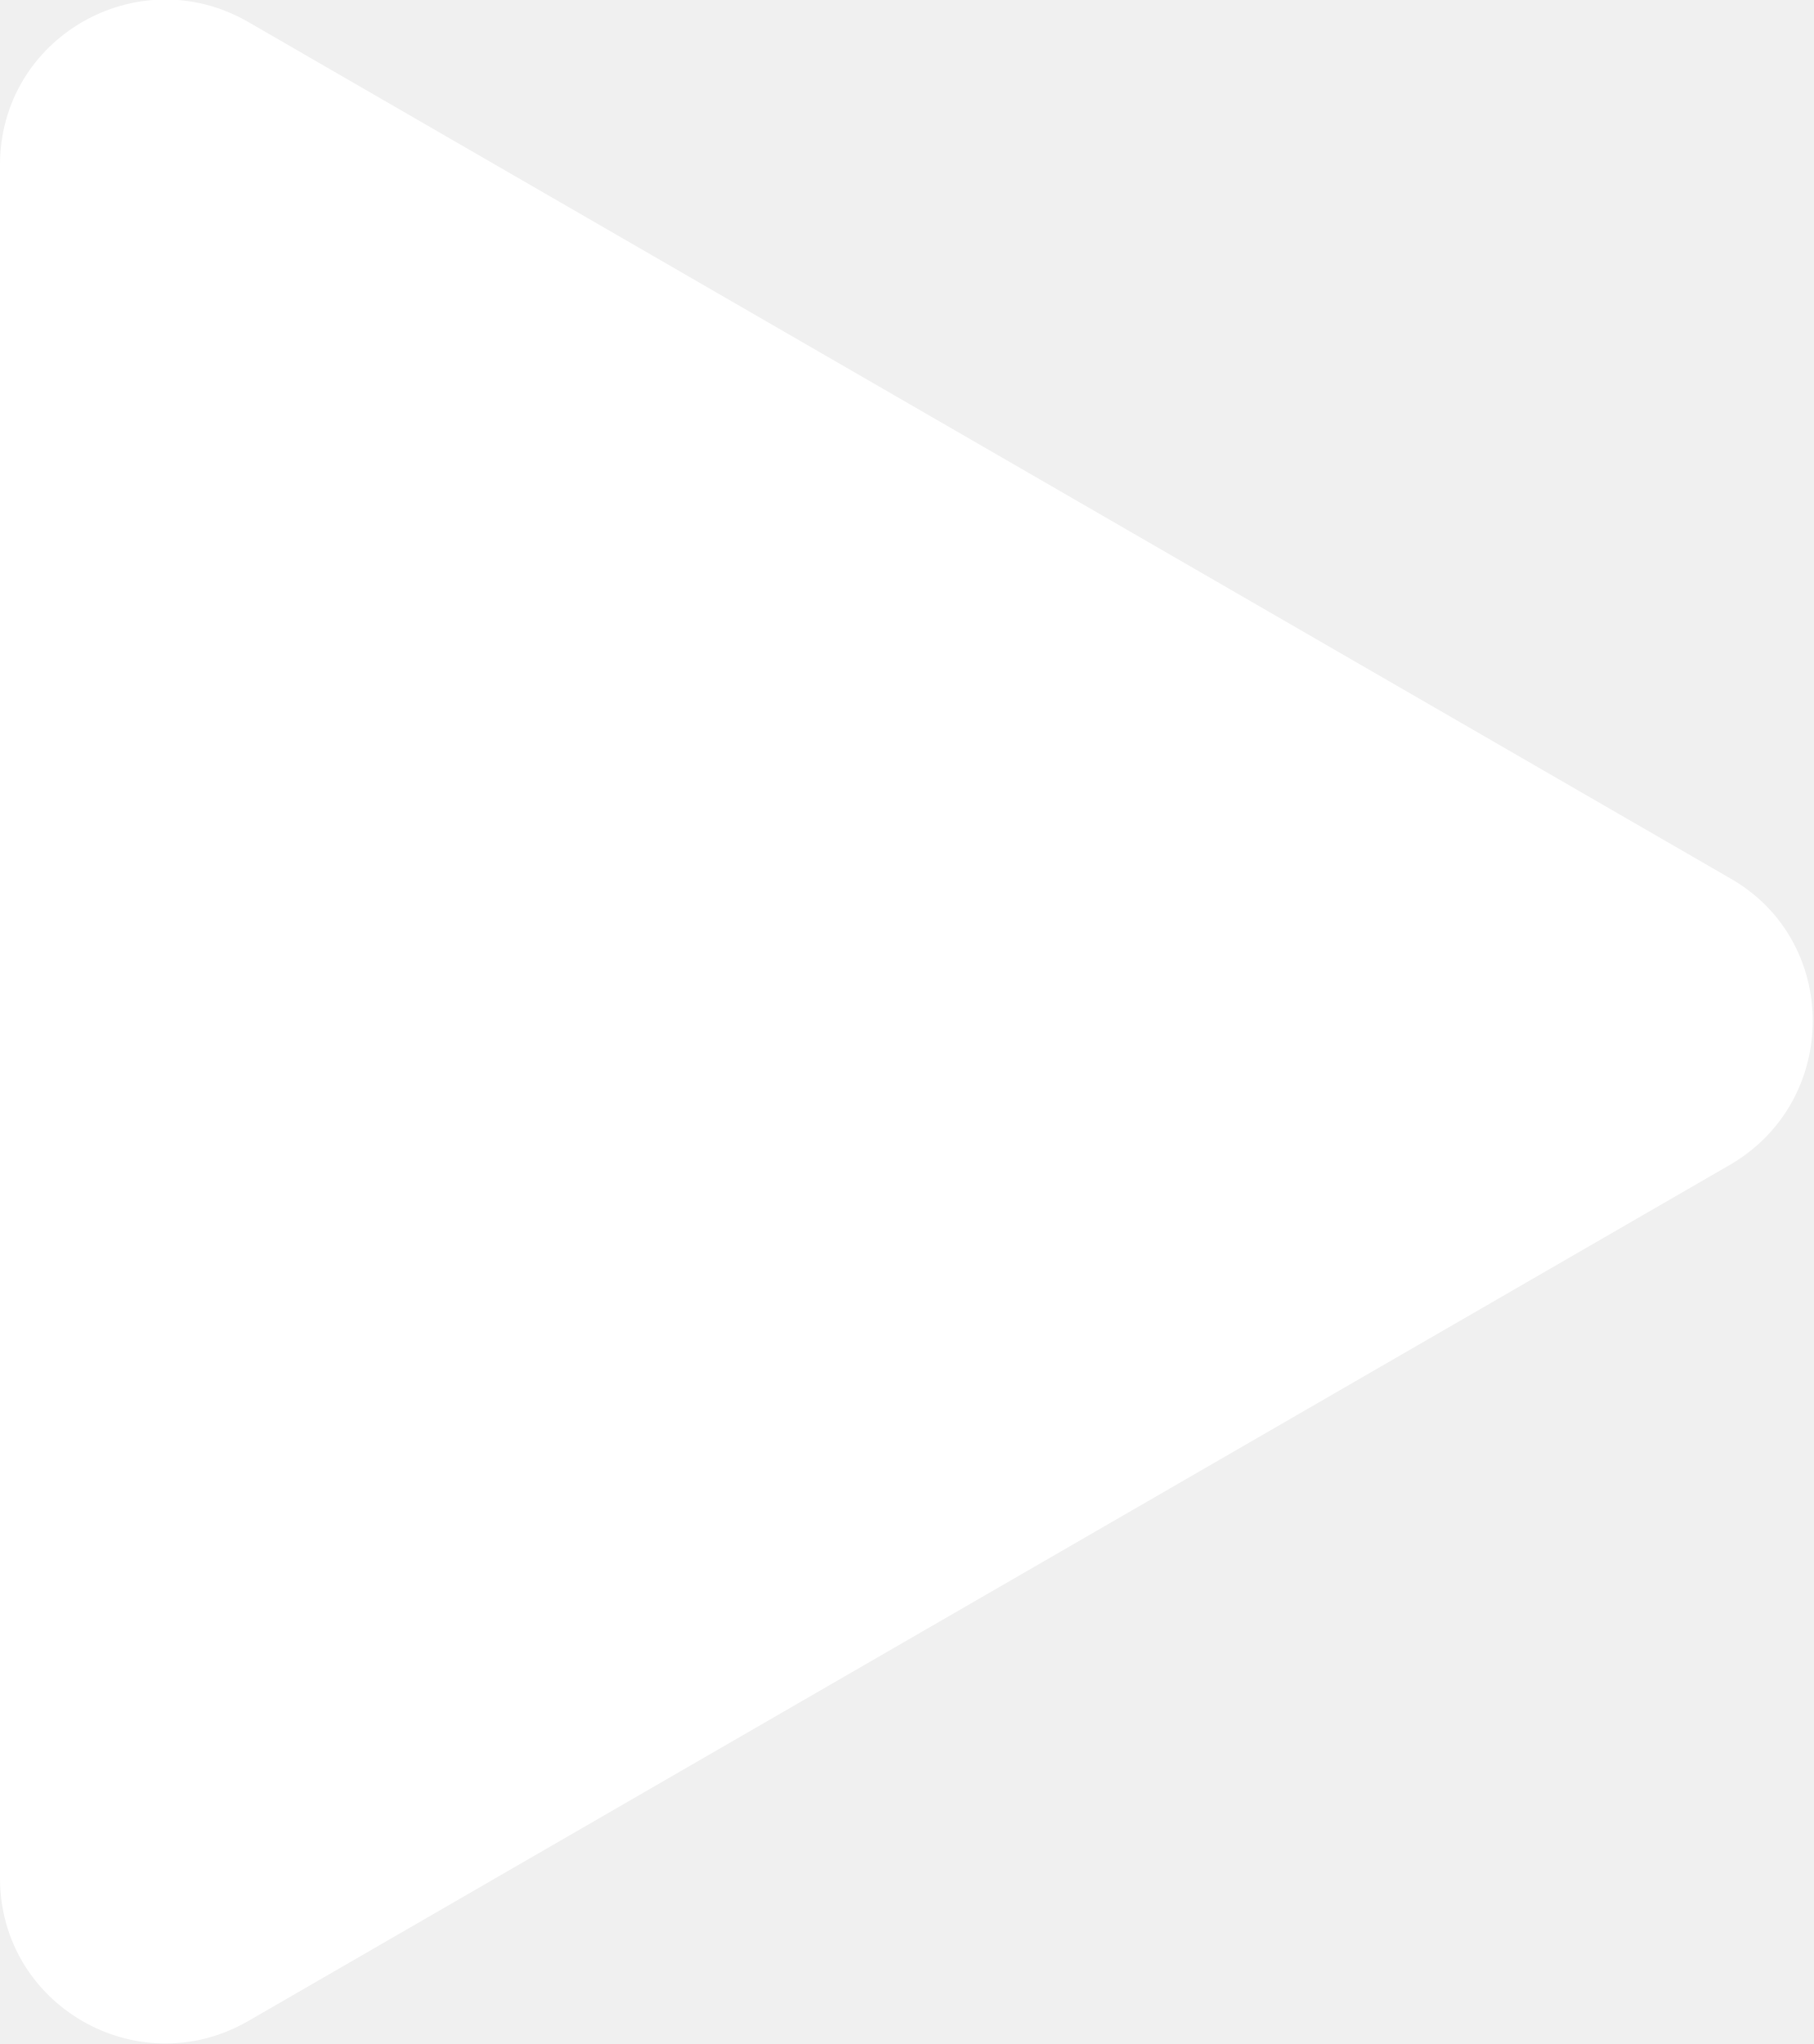
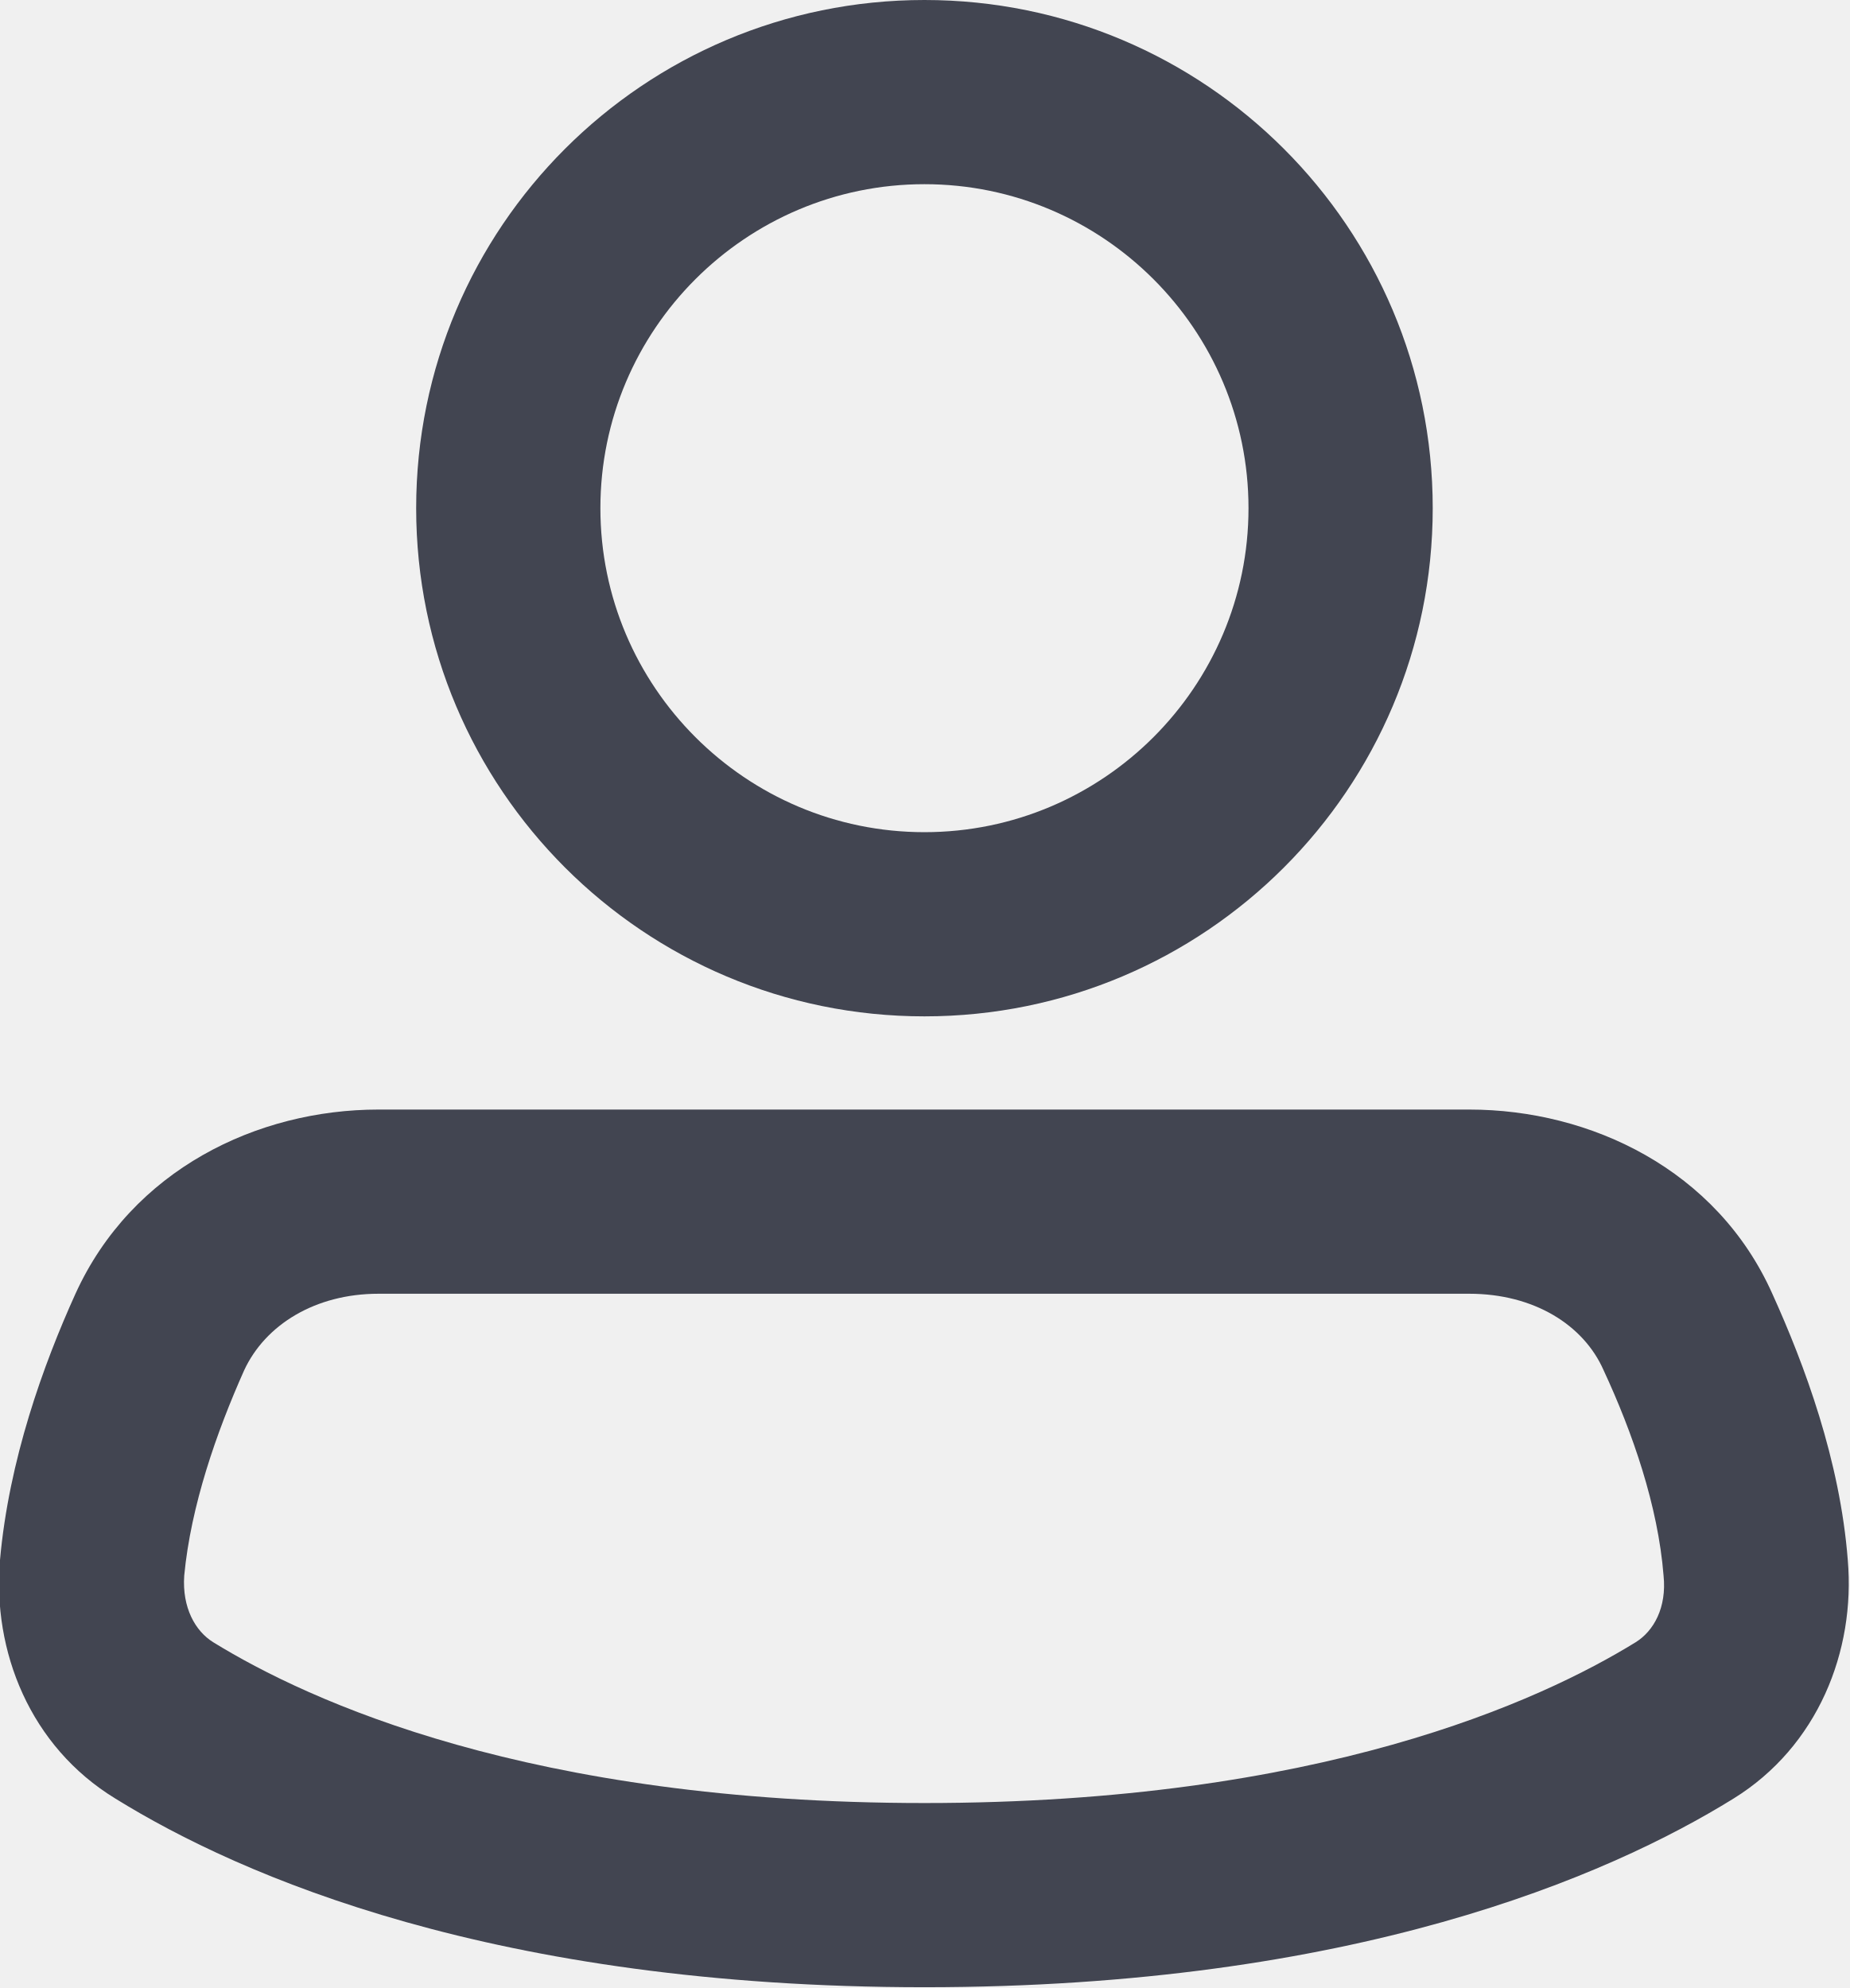
- <svg xmlns="http://www.w3.org/2000/svg" width="11" height="12.396" viewBox="0 0 11 12.396" fill="none">
+ <svg xmlns="http://www.w3.org/2000/svg" width="16.666" height="17.917" viewBox="0 0 16.666 17.917" fill="none">
  <defs />
-   <path id="Polygon" d="M10.5 5.33L1.5 0.13C0.83 -0.25 0 0.23 0 1L0 11.39C0 12.16 0.83 12.64 1.5 12.26L10.5 7.06C11.16 6.67 11.16 5.71 10.5 5.33Z" fill="#FFFFFF" fill-opacity="1" fill-rule="evenodd" />
+   <path id="Vector" d="M8.33 0C5.8 0 3.75 2.05 3.75 4.58C3.75 7.11 5.8 9.16 8.33 9.16C10.86 9.16 12.91 7.11 12.91 4.58C12.91 2.05 10.86 0 8.33 0ZM5.41 4.58C5.41 2.97 6.72 1.66 8.33 1.66C9.94 1.66 11.25 2.97 11.25 4.58C11.25 6.19 9.94 7.5 8.33 7.5C6.72 7.5 5.41 6.19 5.41 4.58ZM3.41 10C2.32 10 1.19 10.54 0.68 11.66C0.39 12.3 0.08 13.16 0 14.06C-0.07 14.88 0.27 15.74 1.04 16.21C2.17 16.91 4.46 17.91 8.33 17.91C12.19 17.91 14.49 16.91 15.62 16.21C16.38 15.74 16.72 14.88 16.65 14.06C16.58 13.16 16.26 12.3 15.97 11.66C15.47 10.54 14.33 10 13.24 10L3.41 10ZM2.2 12.35C2.39 11.94 2.84 11.66 3.41 11.66L13.24 11.66C13.82 11.66 14.27 11.94 14.45 12.35C14.71 12.91 14.94 13.57 14.99 14.2C15.02 14.49 14.9 14.7 14.74 14.8C13.88 15.33 11.89 16.25 8.33 16.25C4.77 16.25 2.78 15.33 1.92 14.8C1.76 14.7 1.64 14.49 1.66 14.2C1.72 13.57 1.95 12.91 2.2 12.35Z" fill="#424551" fill-opacity="1" fill-rule="evenodd" />
</svg>
